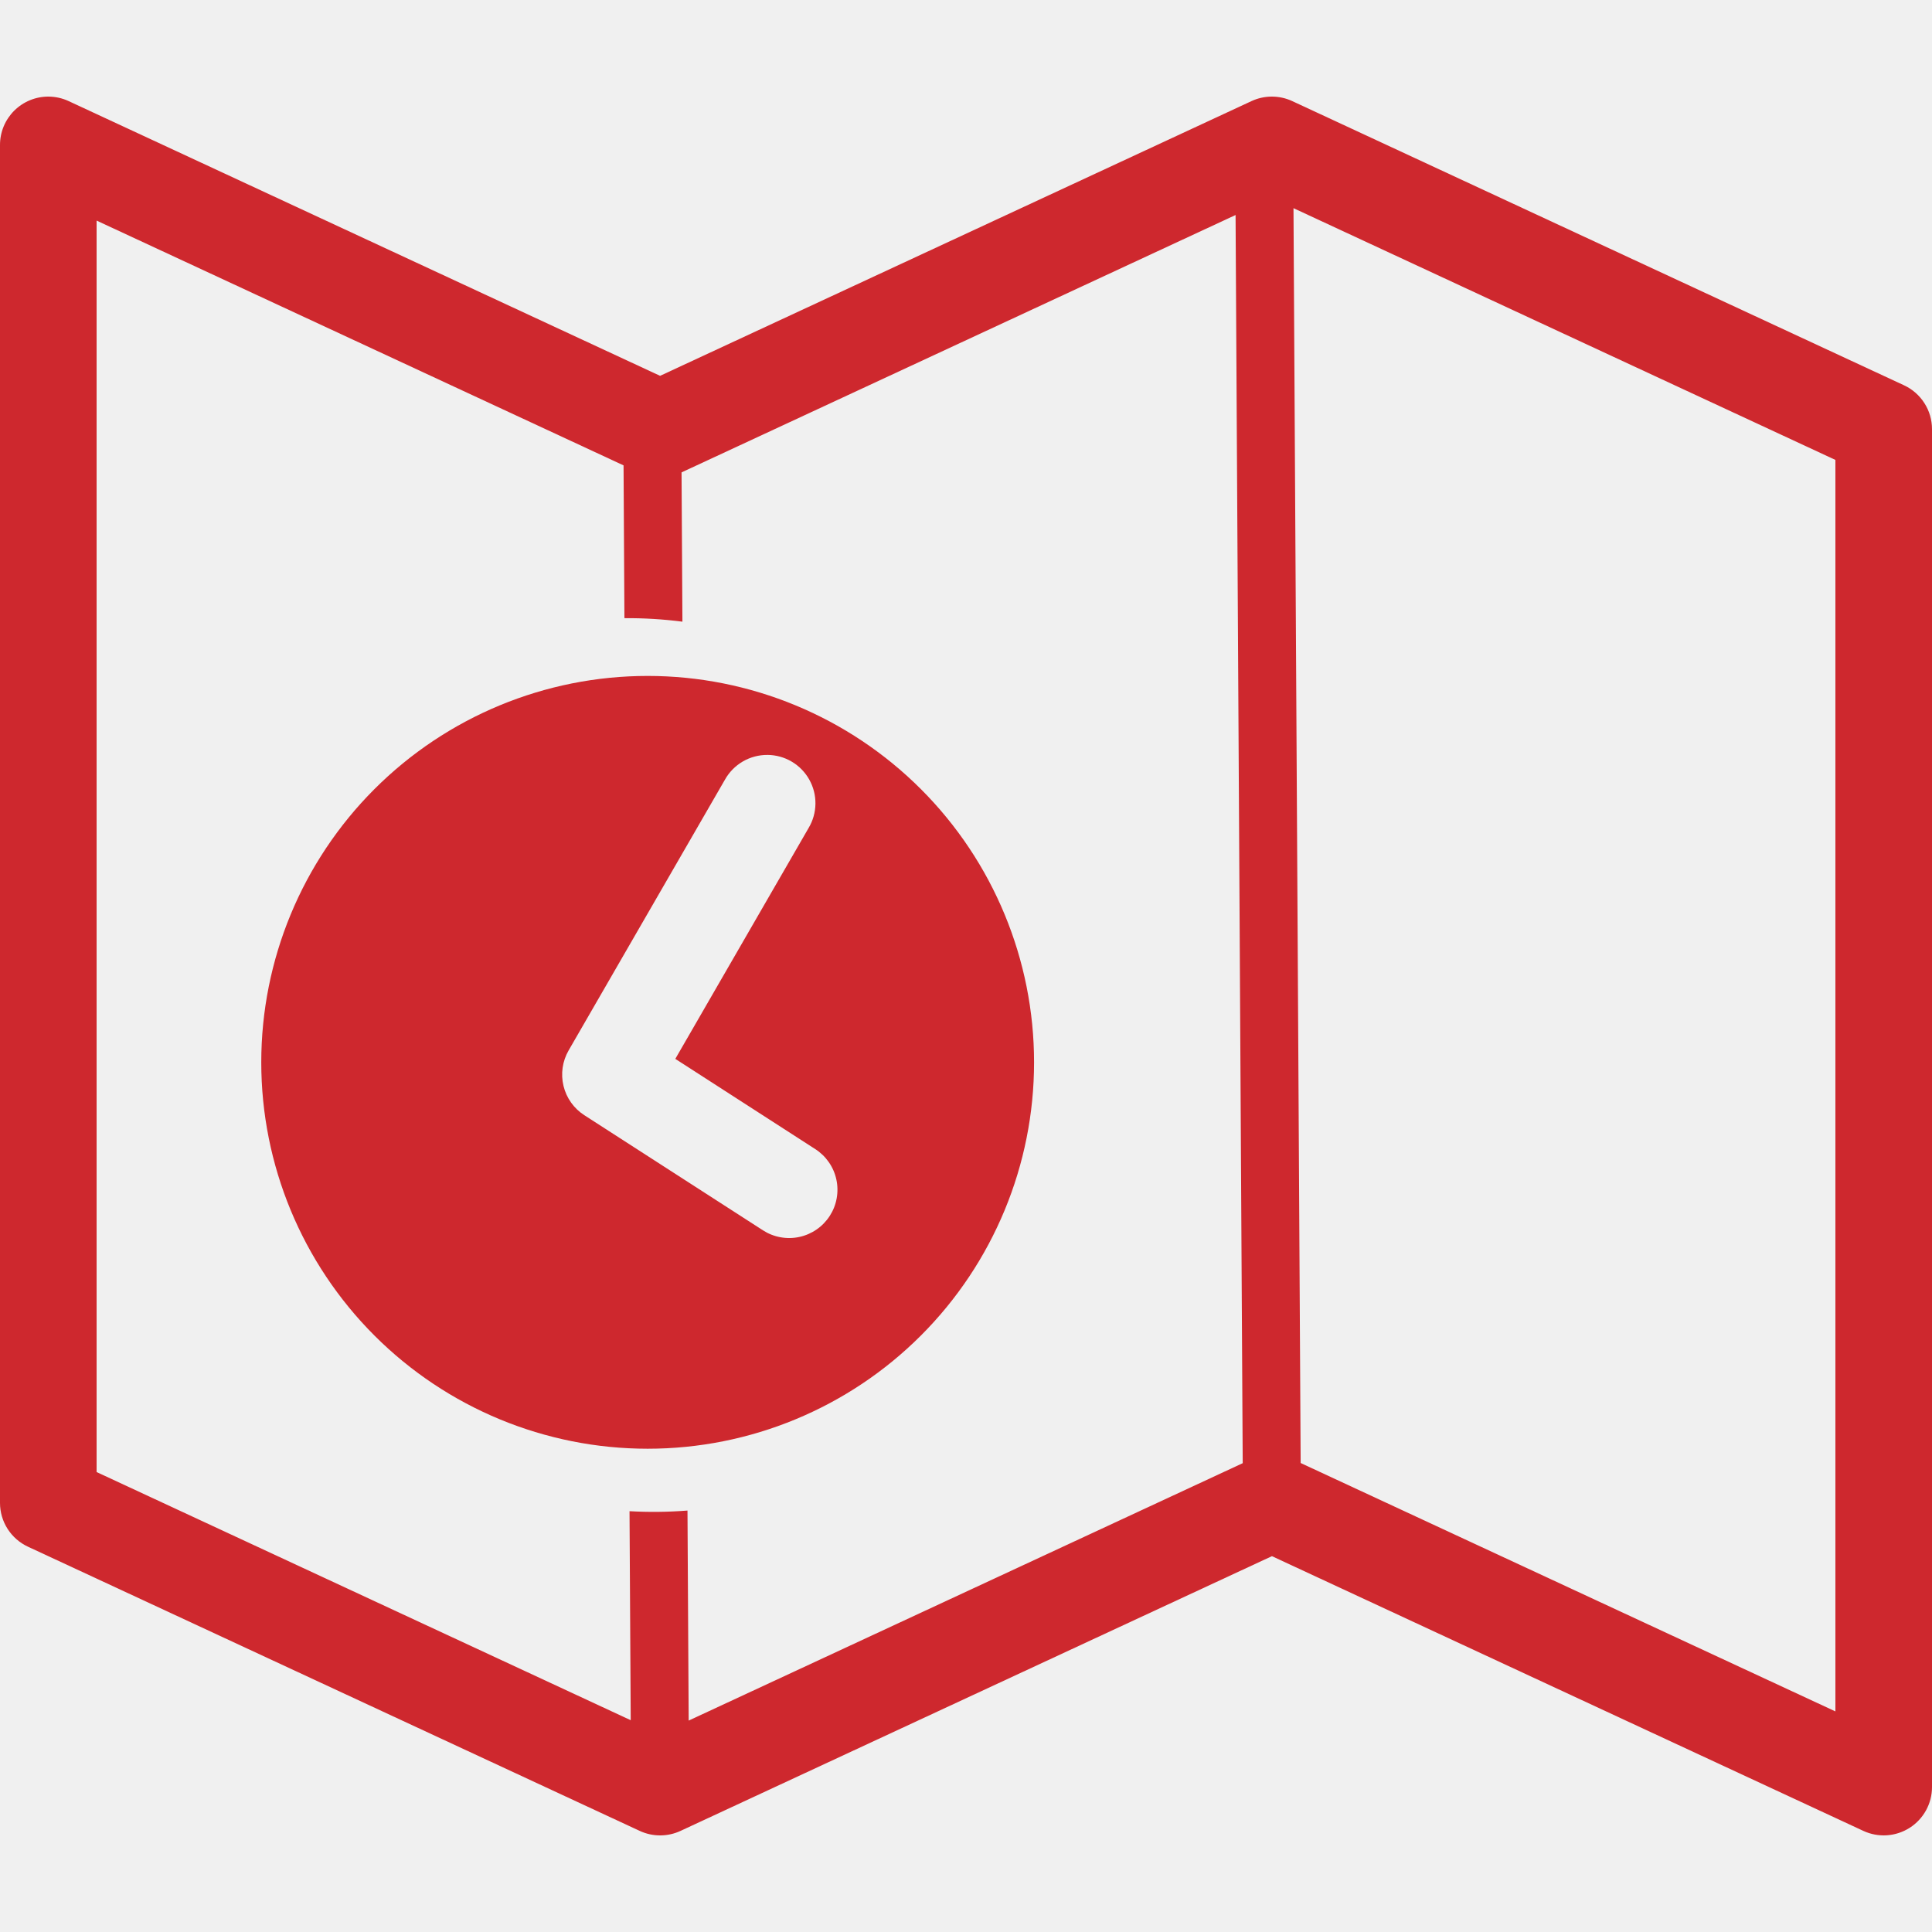
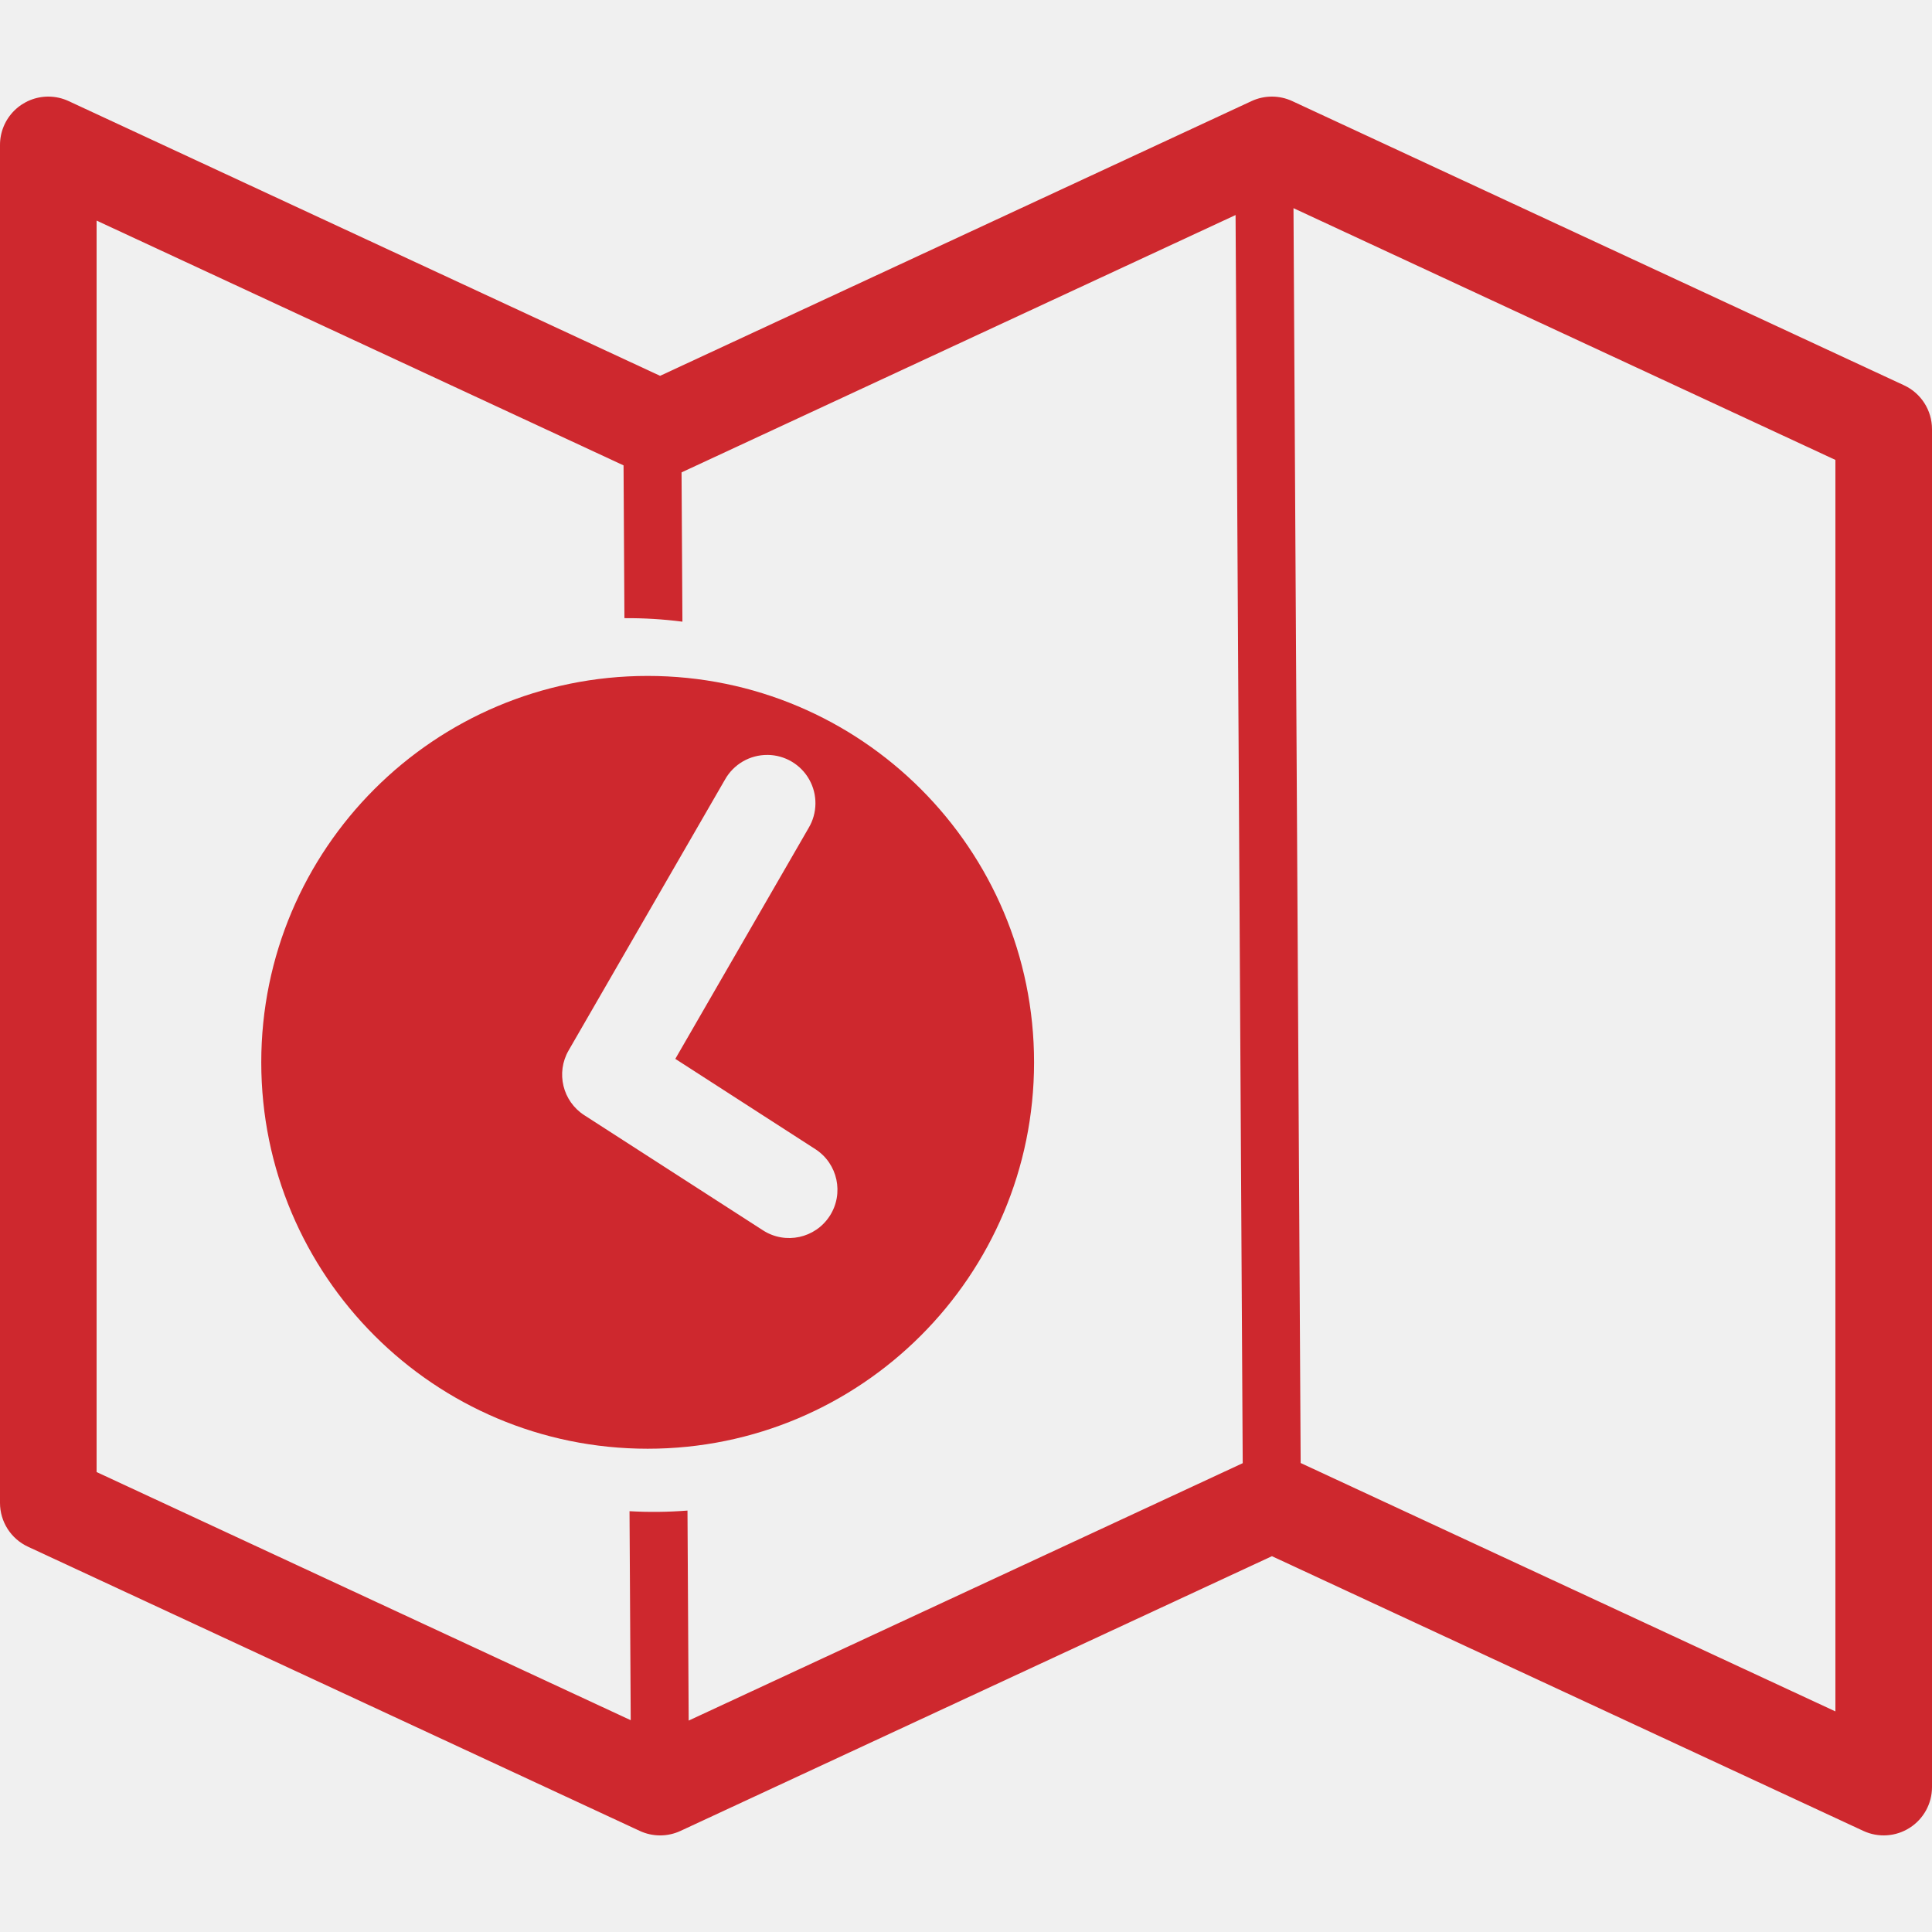
- <svg xmlns="http://www.w3.org/2000/svg" width="100" height="100" viewBox="0 0 100 100" fill="none">
-   <g clip-path="url(#clip0_373_2)">
-     <path d="M33.523 34.986C28.219 34.986 23.132 37.093 19.381 40.844C15.63 44.595 13.523 49.682 13.523 54.986C13.523 60.29 15.63 65.377 19.381 69.128C23.132 72.879 28.219 74.986 33.523 74.986C38.827 74.986 43.914 72.879 47.665 69.128C51.416 65.377 53.523 60.29 53.523 54.986C53.523 49.682 51.416 44.595 47.665 40.844C43.914 37.093 38.827 34.986 33.523 34.986ZM39.727 39.074C40.167 39.078 40.599 39.197 40.978 39.421C41.357 39.645 41.67 39.965 41.886 40.348C42.102 40.732 42.213 41.166 42.207 41.606C42.201 42.046 42.08 42.477 41.854 42.855L34.954 54.807L42.201 59.479C42.477 59.657 42.715 59.887 42.902 60.157C43.089 60.427 43.221 60.731 43.29 61.052C43.36 61.373 43.365 61.705 43.306 62.028C43.248 62.351 43.126 62.659 42.948 62.935C42.77 63.211 42.54 63.449 42.27 63.636C42 63.823 41.696 63.955 41.375 64.024C41.054 64.094 40.722 64.099 40.399 64.04C40.076 63.982 39.768 63.86 39.492 63.682L30.242 57.721C29.702 57.373 29.317 56.831 29.167 56.207C29.016 55.583 29.111 54.925 29.432 54.369L37.523 40.355C37.742 39.964 38.062 39.638 38.45 39.413C38.837 39.188 39.279 39.071 39.727 39.075V39.074Z" fill="#CE282E" />
-     <path fill-rule="evenodd" clip-rule="evenodd" d="M2.523 5C2.193 4.997 1.865 5.059 1.559 5.184C1.253 5.308 0.975 5.492 0.74 5.724C0.506 5.957 0.32 6.233 0.192 6.538C0.065 6.843 -1.39742e-05 7.17 2.23904e-09 7.5L2.23904e-09 77.79C7.9951e-05 78.267 0.136 78.733 0.393 79.135C0.649 79.536 1.015 79.856 1.447 80.057L33.113 94.767C33.45 94.924 33.818 95.004 34.19 95C34.547 94.997 34.898 94.918 35.222 94.768L65.835 80.547L96.448 94.767C96.829 94.944 97.248 95.022 97.667 94.994C98.086 94.966 98.491 94.832 98.845 94.607C99.199 94.381 99.49 94.069 99.692 93.701C99.894 93.333 100 92.92 100 92.5V22.21C100 21.734 99.864 21.267 99.607 20.866C99.351 20.464 98.985 20.144 98.553 19.943L66.887 5.233C66.549 5.076 66.181 4.997 65.809 5C65.453 5.003 65.102 5.082 64.779 5.232L34.166 19.453L3.553 5.233C3.23 5.083 2.879 5.004 2.523 5V5ZM66.951 10.775L95 23.805V88.582L67.322 75.725L66.951 10.775ZM63.953 11.129L64.323 75.734L35.646 89.057L35.584 78.186C34.586 78.264 33.584 78.276 32.584 78.219L32.646 89.037L5 76.193V11.418L32.275 24.088L32.32 31.996C33.324 31.989 34.327 32.05 35.322 32.178L35.277 24.451L63.953 11.129Z" fill="#CE282E" />
+ <svg xmlns="http://www.w3.org/2000/svg" width="100" height="100" fill="none">
+   <g clip-path="url(#clip0_373_2)" fill="#CE282E">
+     <path d="M33.523 34.986a20 20 0 100 40 20 20 0 000-40zm6.204 4.088a2.5 2.5 0 012.127 3.781l-6.9 11.952 7.247 4.672a2.5 2.5 0 11-2.709 4.203l-9.25-5.96a2.5 2.5 0 01-.81-3.353l8.091-14.014a2.5 2.5 0 012.204-1.28z" />
+     <path fill-rule="evenodd" clip-rule="evenodd" d="M2.523 5A2.5 2.5 0 000 7.5v70.29a2.5 2.5 0 001.447 2.267l31.666 14.71a2.5 2.5 0 002.109.001l30.613-14.22 30.613 14.22A2.5 2.5 0 00100 92.5V22.21a2.5 2.5 0 00-1.447-2.267L66.887 5.233a2.5 2.5 0 00-2.108 0l-30.613 14.22L3.553 5.233A2.5 2.5 0 002.523 5zm64.428 5.775L95 23.805v64.777L67.322 75.725l-.371-64.95zm-2.998.354l.37 64.605-28.677 13.323-.062-10.87c-.998.077-2 .09-3 .032l.062 10.818L5 76.193V11.418l27.275 12.67.045 7.908a22.252 22.252 0 013.002.182l-.045-7.727L63.953 11.13z" />
  </g>
  <defs>
    <clipPath id="clip0_373_2">
-       <rect width="100" height="100" fill="white" />
+       <path fill="#fff" d="M0 0h100v100H0z" />
    </clipPath>
  </defs>
</svg>
